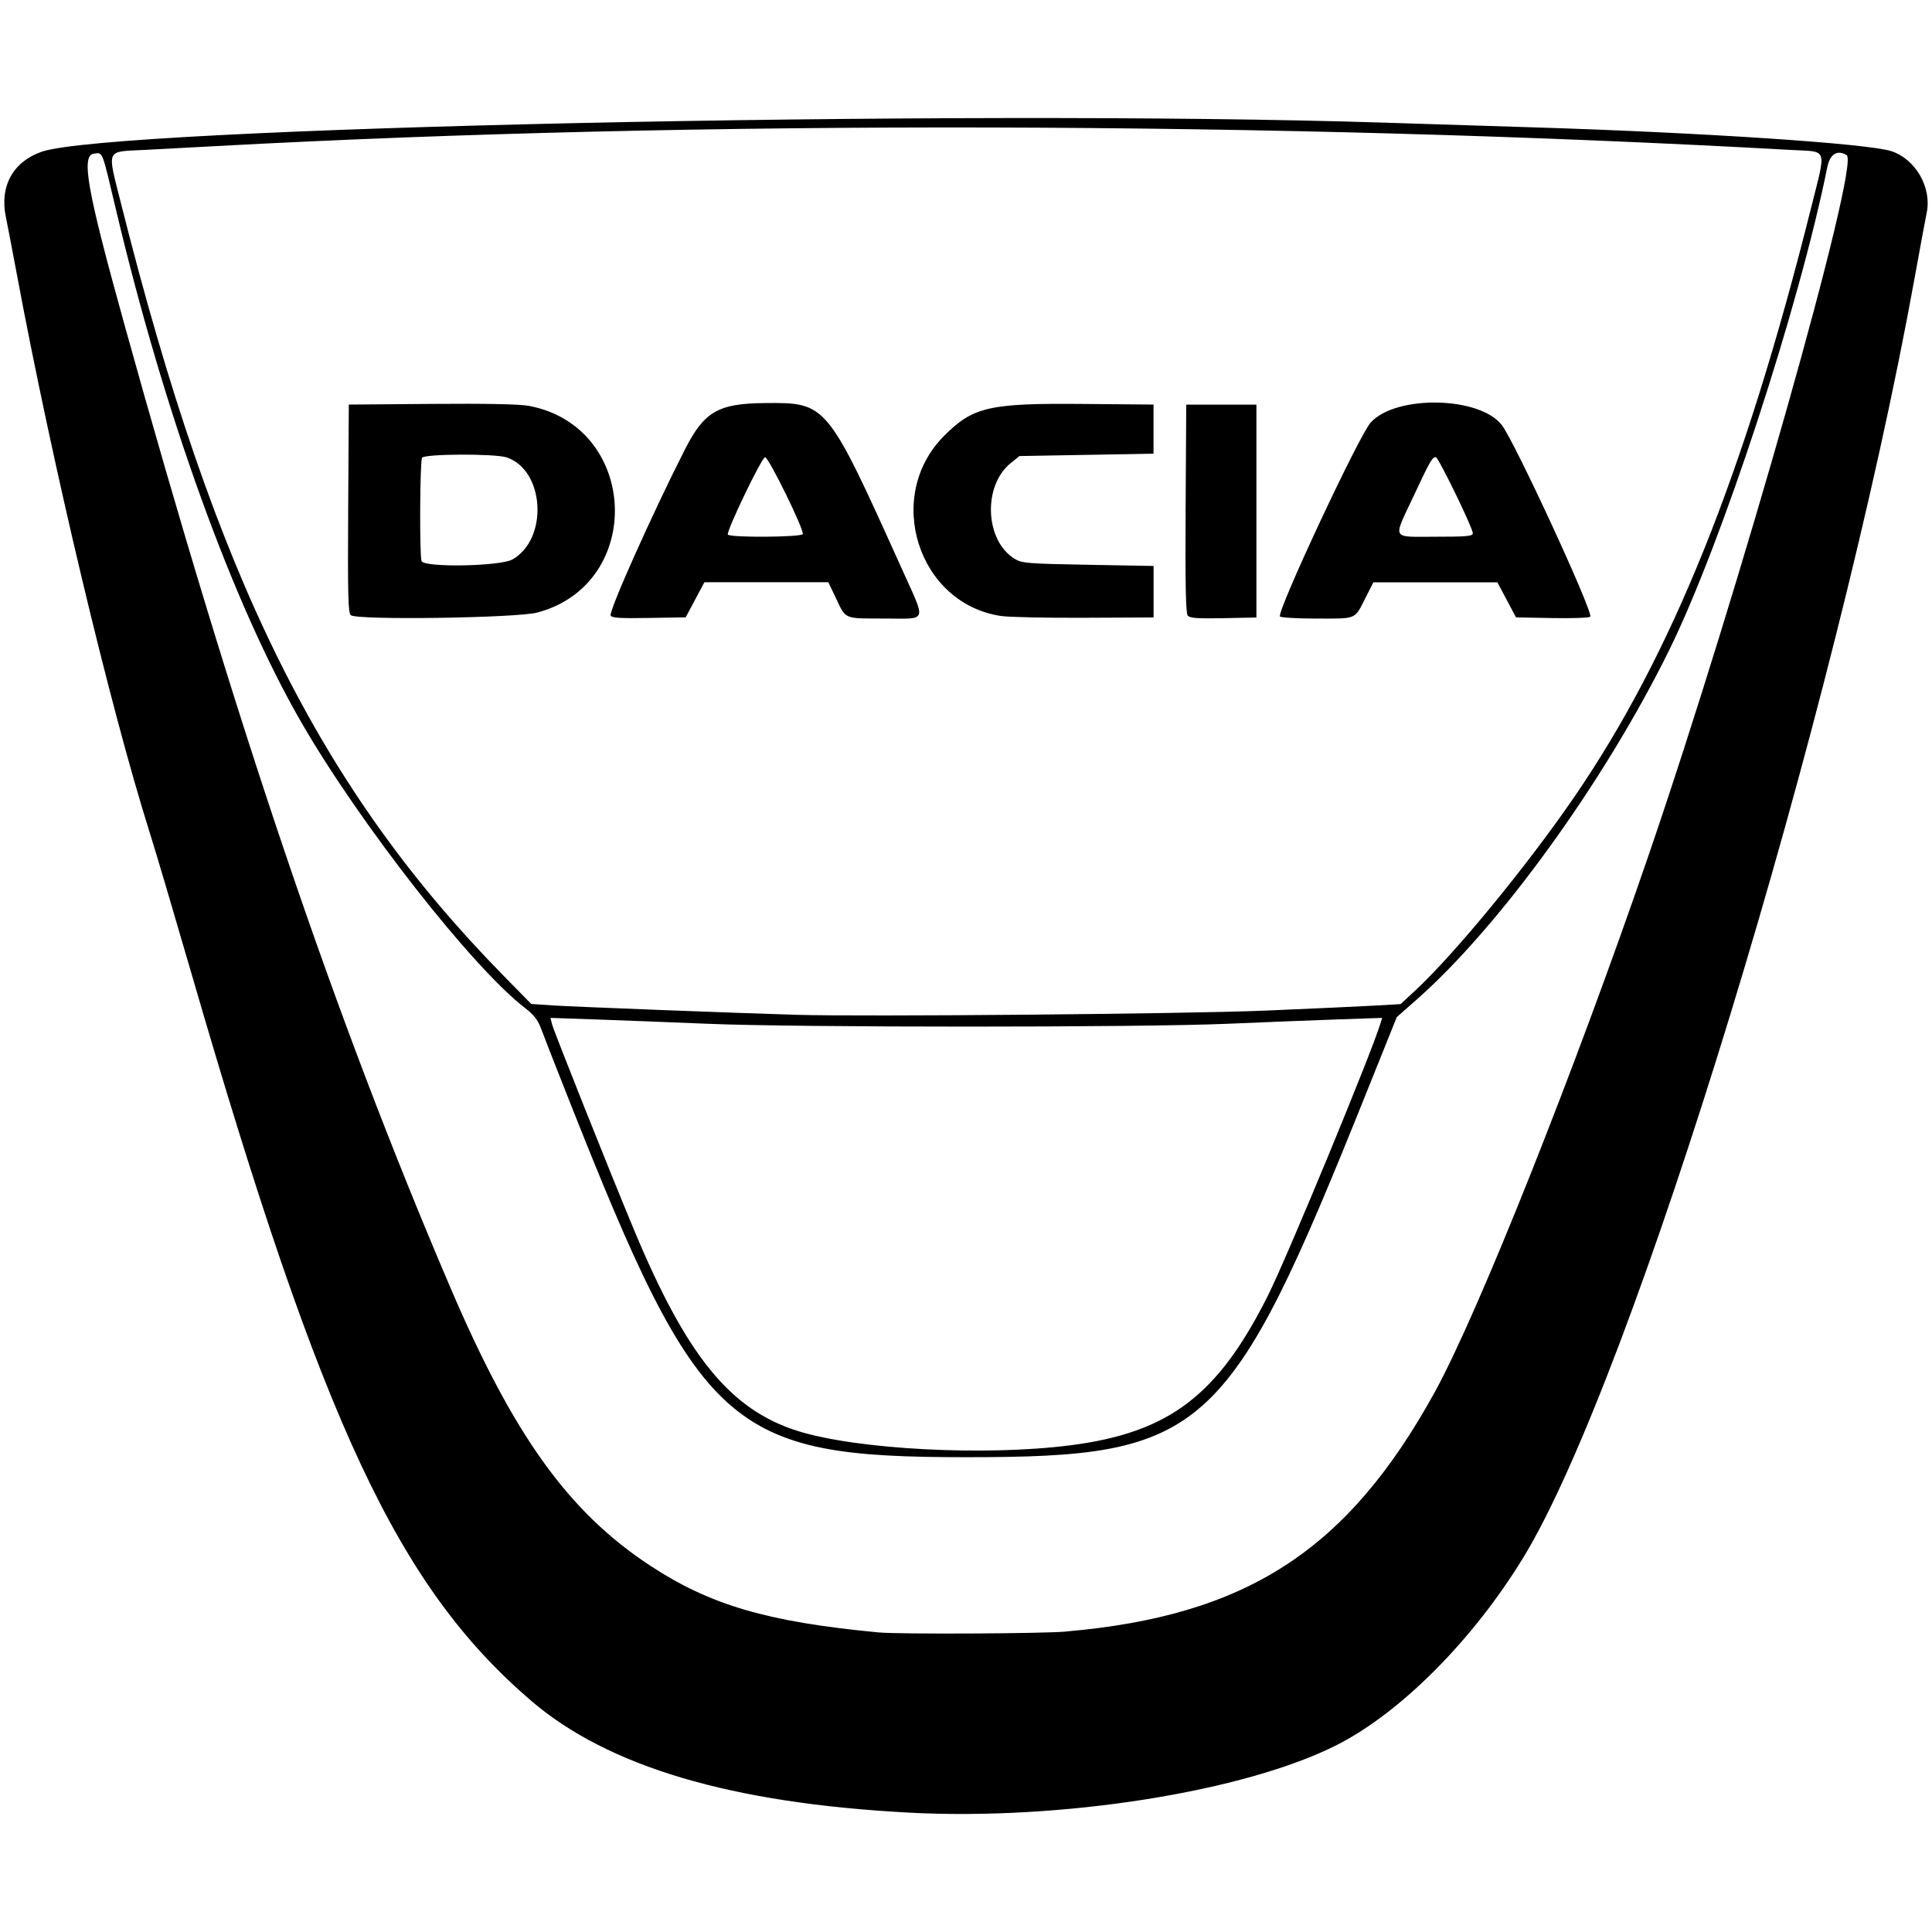
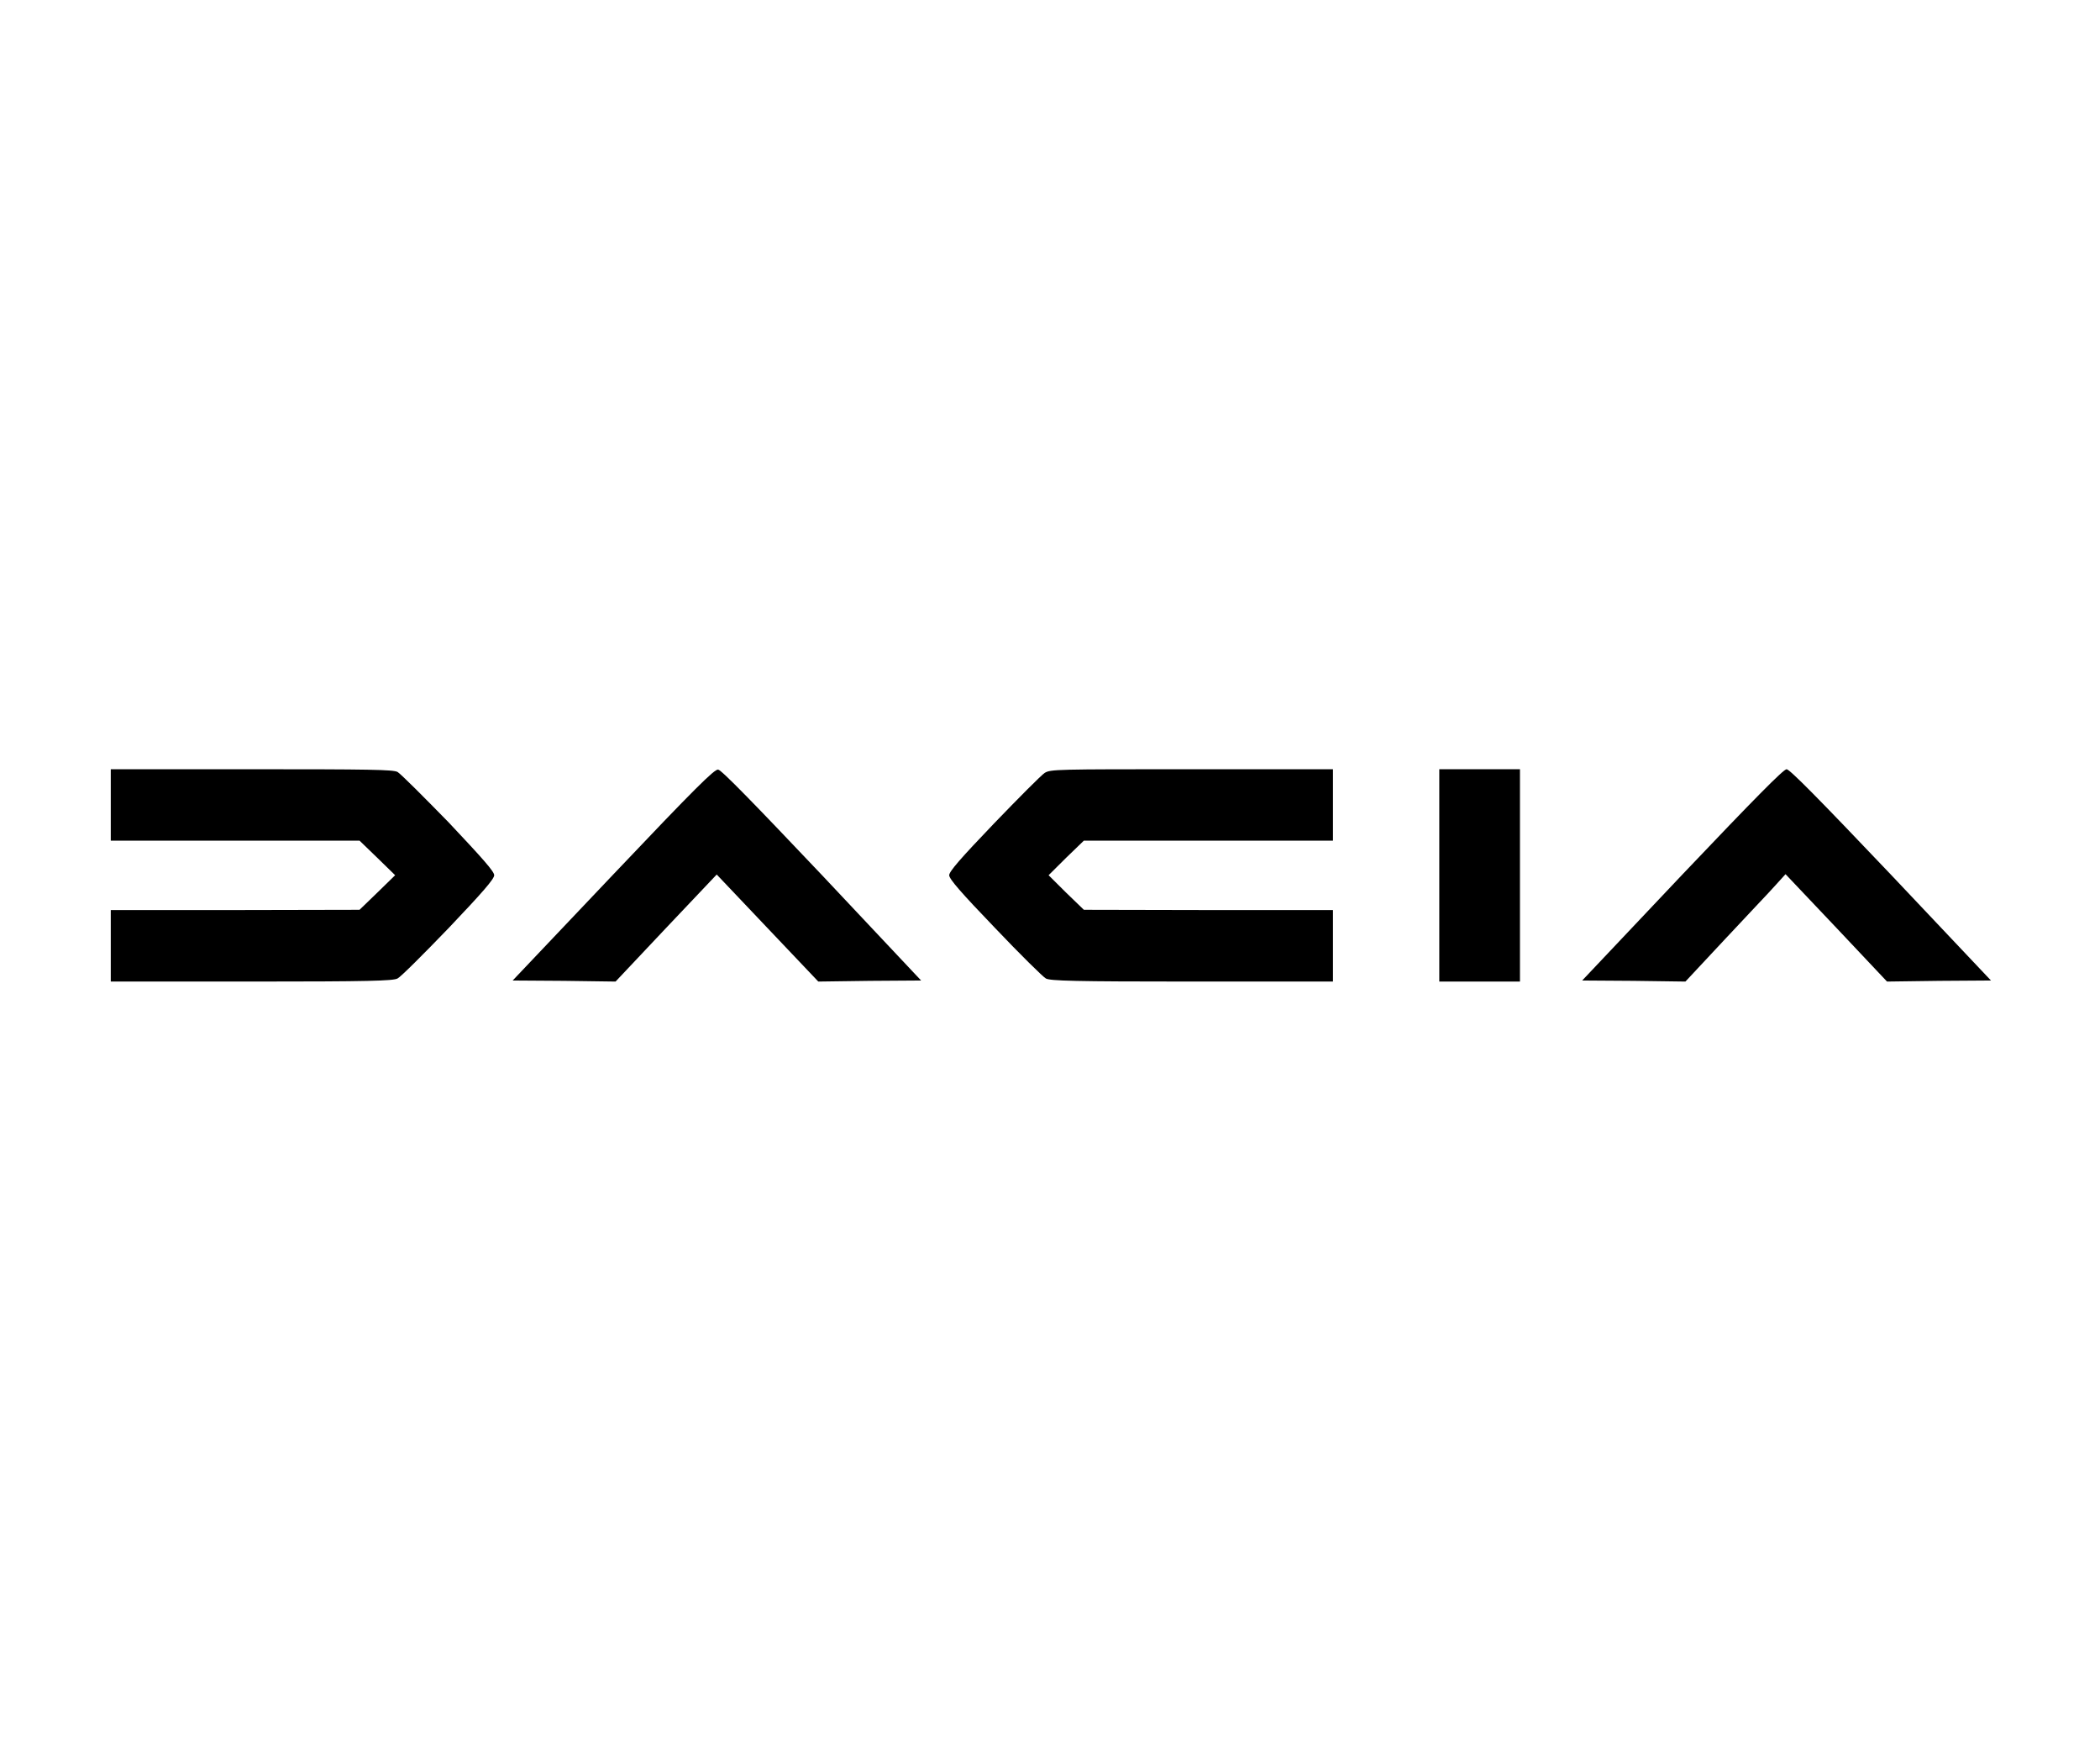
- <svg xmlns="http://www.w3.org/2000/svg" enable-background="new 0 0 100 100" height="20" viewBox="0 0 100 100" width="20">
-   <path d="m47.052 93.821c-9.223-.488-15.587-2.377-19.583-5.809-6.872-5.908-10.792-14.294-17.517-37.48-.901-3.103-1.892-6.454-2.206-7.448-2.063-6.535-5.048-19.083-6.89-28.972-.232-1.241-.477-2.525-.549-2.859-.337-1.601.352-2.871 1.842-3.397 3.56-1.255 47.57-2.211 69.48-1.508 2.031.064 5.518.174 7.75.244 8.796.273 17.284.837 18.505 1.229 1.261.404 2.113 1.883 1.842 3.191-.07.334-.346 1.822-.613 3.307-4.106 22.689-14.599 57.022-20.269 66.304-2.592 4.246-6.32 7.997-9.616 9.68-4.757 2.429-14.256 3.937-22.175 3.519zm8.113-9.374c9.372-.811 14.599-4.205 19.109-12.411 2.238-4.074 7.227-16.601 11.042-27.725 4.71-13.739 10.964-35.836 10.269-36.277-.479-.302-.869-.064-1.005.619-1.462 7.253-5.466 19.481-8.186 25.002-3.342 6.788-8.761 14.288-13.068 18.083l-1.029.907-1.584 3.943c-7.122 17.752-8.314 18.836-20.696 18.836-12.298 0-13.786-1.337-20.58-18.525-.686-1.732-1.337-3.4-1.45-3.705-.148-.398-.375-.686-.79-1.003-2.72-2.075-8.578-9.557-11.624-14.843-3.528-6.129-7.076-15.953-9.575-26.516-.735-3.103-.665-2.926-1.119-2.883-.7.067-.392 1.81 1.558 8.84 5.733 20.641 10.877 35.836 16.877 49.862 3.275 7.654 6.105 11.597 10.319 14.373 3.124 2.057 6.091 2.926 11.842 3.47 1.04.099 8.43.064 9.685-.043zm.241-9.639c5.109-.657 7.634-2.575 10.232-7.77.994-1.988 5.329-12.475 5.812-14.059l.09-.293-2.284.078c-1.255.044-3.839.145-5.736.227-4.574.195-22.221.195-26.88 0-1.964-.081-4.603-.183-5.861-.227l-2.287-.078.081.325c.09.363 3.013 7.698 4.237 10.63 2.734 6.562 4.992 9.334 8.491 10.429 3.06.959 9.691 1.305 14.105.738zm9.99-22.495c2.397-.102 4.975-.218 5.728-.262l1.369-.078.732-.677c2.046-1.895 5.771-6.422 8.238-10.014 5.059-7.361 8.831-16.744 12.286-30.553.787-3.147.886-2.862-1.029-2.967-26.612-1.482-56.642-1.552-81.569-.198-1.197.064-2.874.154-3.722.198-1.976.102-1.889-.105-1.165 2.772 4.847 19.295 10.29 30.282 19.795 39.965l1.441 1.467 1.151.076c1.078.07 9.502.395 12.591.485 3.496.102 20.129-.047 24.157-.215zm-47.235-20.472c-.142-.105-.166-.988-.139-5.512l.032-5.388 4.298-.035c2.83-.023 4.548.012 5.024.102 5.687 1.069 6.021 9.203.439 10.697-1.055.282-9.299.404-9.653.139zm8.363-2.883c1.871-1.061 1.671-4.62-.299-5.283-.602-.201-4.248-.186-4.379.017-.113.177-.137 5.062-.026 5.35.131.343 4.074.273 4.705-.084zm5.082 2.903c-.093-.244 2.185-5.335 3.847-8.599 1-1.964 1.72-2.38 4.153-2.4 3.191-.026 3.191-.023 7.064 8.561 1.287 2.856 1.374 2.595-.86 2.592-2.156-.003-2.014.055-2.531-1.029l-.404-.849h-6.416l-.968 1.816-1.909.032c-1.517.026-1.924 0-1.973-.131zm9.944-4.214c.105-.169-1.764-3.984-1.95-3.984-.169 0-2.02 3.856-1.927 4.007.099.163 3.775.139 3.874-.023zm10.284 4.24c-4.321-.628-6.094-6.195-2.967-9.328 1.499-1.502 2.328-1.694 7.172-1.651l3.667.032v2.543l-6.939.122-.456.369c-1.456 1.18-1.331 4.022.221 4.96.363.218.686.244 3.786.299l3.391.061v2.665l-3.571.017c-1.964.009-3.9-.032-4.298-.09zm9.642-.029c-.102-.122-.131-1.616-.108-5.542l.032-5.373h3.632v11.019l-1.709.035c-1.343.026-1.738-.003-1.848-.134zm4.774.052c-.166-.267 4.1-9.389 4.699-10.043 1.316-1.441 5.652-1.351 6.788.139.686.901 4.76 9.729 4.574 9.915-.058.058-.944.09-1.973.07l-1.868-.035-.968-1.816h-6.416l-.392.773c-.599 1.177-.427 1.104-2.522 1.104-1.02 0-1.886-.049-1.924-.11zm9.982-4.312c0-.273-1.781-3.935-1.915-3.935-.186 0-.305.209-1.154 2.023-1.075 2.296-1.186 2.095 1.13 2.095 1.648 0 1.938-.026 1.938-.183z" stroke-width="2.906" />
+ <svg xmlns="http://www.w3.org/2000/svg" width="24px" height="20px" viewBox="0 0 23 20" version="1.1">
+   <g id="surface1">
+     <path style=" stroke:none;fill-rule:nonzero;fill:rgb(0%,0%,0%);fill-opacity:1;" d="M 0.766 9.195 L 0.766 9.605 L 3.609 9.605 L 3.812 9.801 L 4.016 10 L 3.812 10.199 L 3.609 10.395 L 2.188 10.398 L 0.766 10.398 L 0.766 11.215 L 2.371 11.215 C 3.723 11.215 3.992 11.207 4.043 11.18 C 4.078 11.164 4.34 10.902 4.629 10.602 C 5.016 10.195 5.148 10.043 5.148 10 C 5.148 9.957 5.016 9.809 4.629 9.398 C 4.34 9.102 4.078 8.84 4.043 8.82 C 3.992 8.793 3.723 8.789 2.371 8.789 L 0.766 8.789 Z M 0.766 9.195 " />
+     <path style=" stroke:none;fill-rule:nonzero;fill:rgb(0%,0%,0%);fill-opacity:1;" d="M 6.508 9.992 L 5.359 11.203 L 5.949 11.207 L 6.535 11.215 L 7.113 10.602 L 7.691 9.992 L 8.27 10.602 L 8.852 11.215 L 9.441 11.207 L 10.027 11.203 L 8.895 10 C 8.125 9.188 7.746 8.797 7.707 8.793 C 7.664 8.789 7.453 8.996 6.508 9.992 Z M 6.508 9.992 " />
+     <path style=" stroke:none;fill-rule:nonzero;fill:rgb(0%,0%,0%);fill-opacity:1;" d="M 11.438 8.832 C 11.402 8.855 11.141 9.117 10.859 9.41 C 10.477 9.809 10.348 9.957 10.348 10 C 10.348 10.043 10.48 10.195 10.871 10.602 C 11.156 10.902 11.422 11.164 11.453 11.18 C 11.504 11.207 11.773 11.215 13.125 11.215 L 14.734 11.215 L 14.734 10.398 L 13.312 10.398 L 11.887 10.395 L 11.684 10.199 L 11.484 10 L 11.684 9.801 L 11.887 9.605 L 14.734 9.605 L 14.734 8.789 L 13.121 8.789 C 11.578 8.789 11.504 8.789 11.438 8.832 Z M 11.438 8.832 " />
+     <path style=" stroke:none;fill-rule:nonzero;fill:rgb(0%,0%,0%);fill-opacity:1;" d="M 15.949 10 L 15.949 11.215 L 16.871 11.215 L 16.871 8.789 L 15.949 8.789 Z M 15.949 10 " />
+     <path style=" stroke:none;fill-rule:nonzero;fill:rgb(0%,0%,0%);fill-opacity:1;" d="M 18.727 9.992 L 17.582 11.203 L 18.172 11.207 L 18.762 11.215 L 19.215 10.73 C 19.465 10.461 19.727 10.188 19.789 10.117 L 19.906 9.988 L 20.488 10.602 L 21.066 11.215 L 21.66 11.207 L 22.254 11.203 L 21.109 9.992 C 20.277 9.117 19.953 8.789 19.918 8.789 C 19.883 8.789 19.559 9.117 18.727 9.992 Z M 18.727 9.992 " />
+   </g>
</svg>
